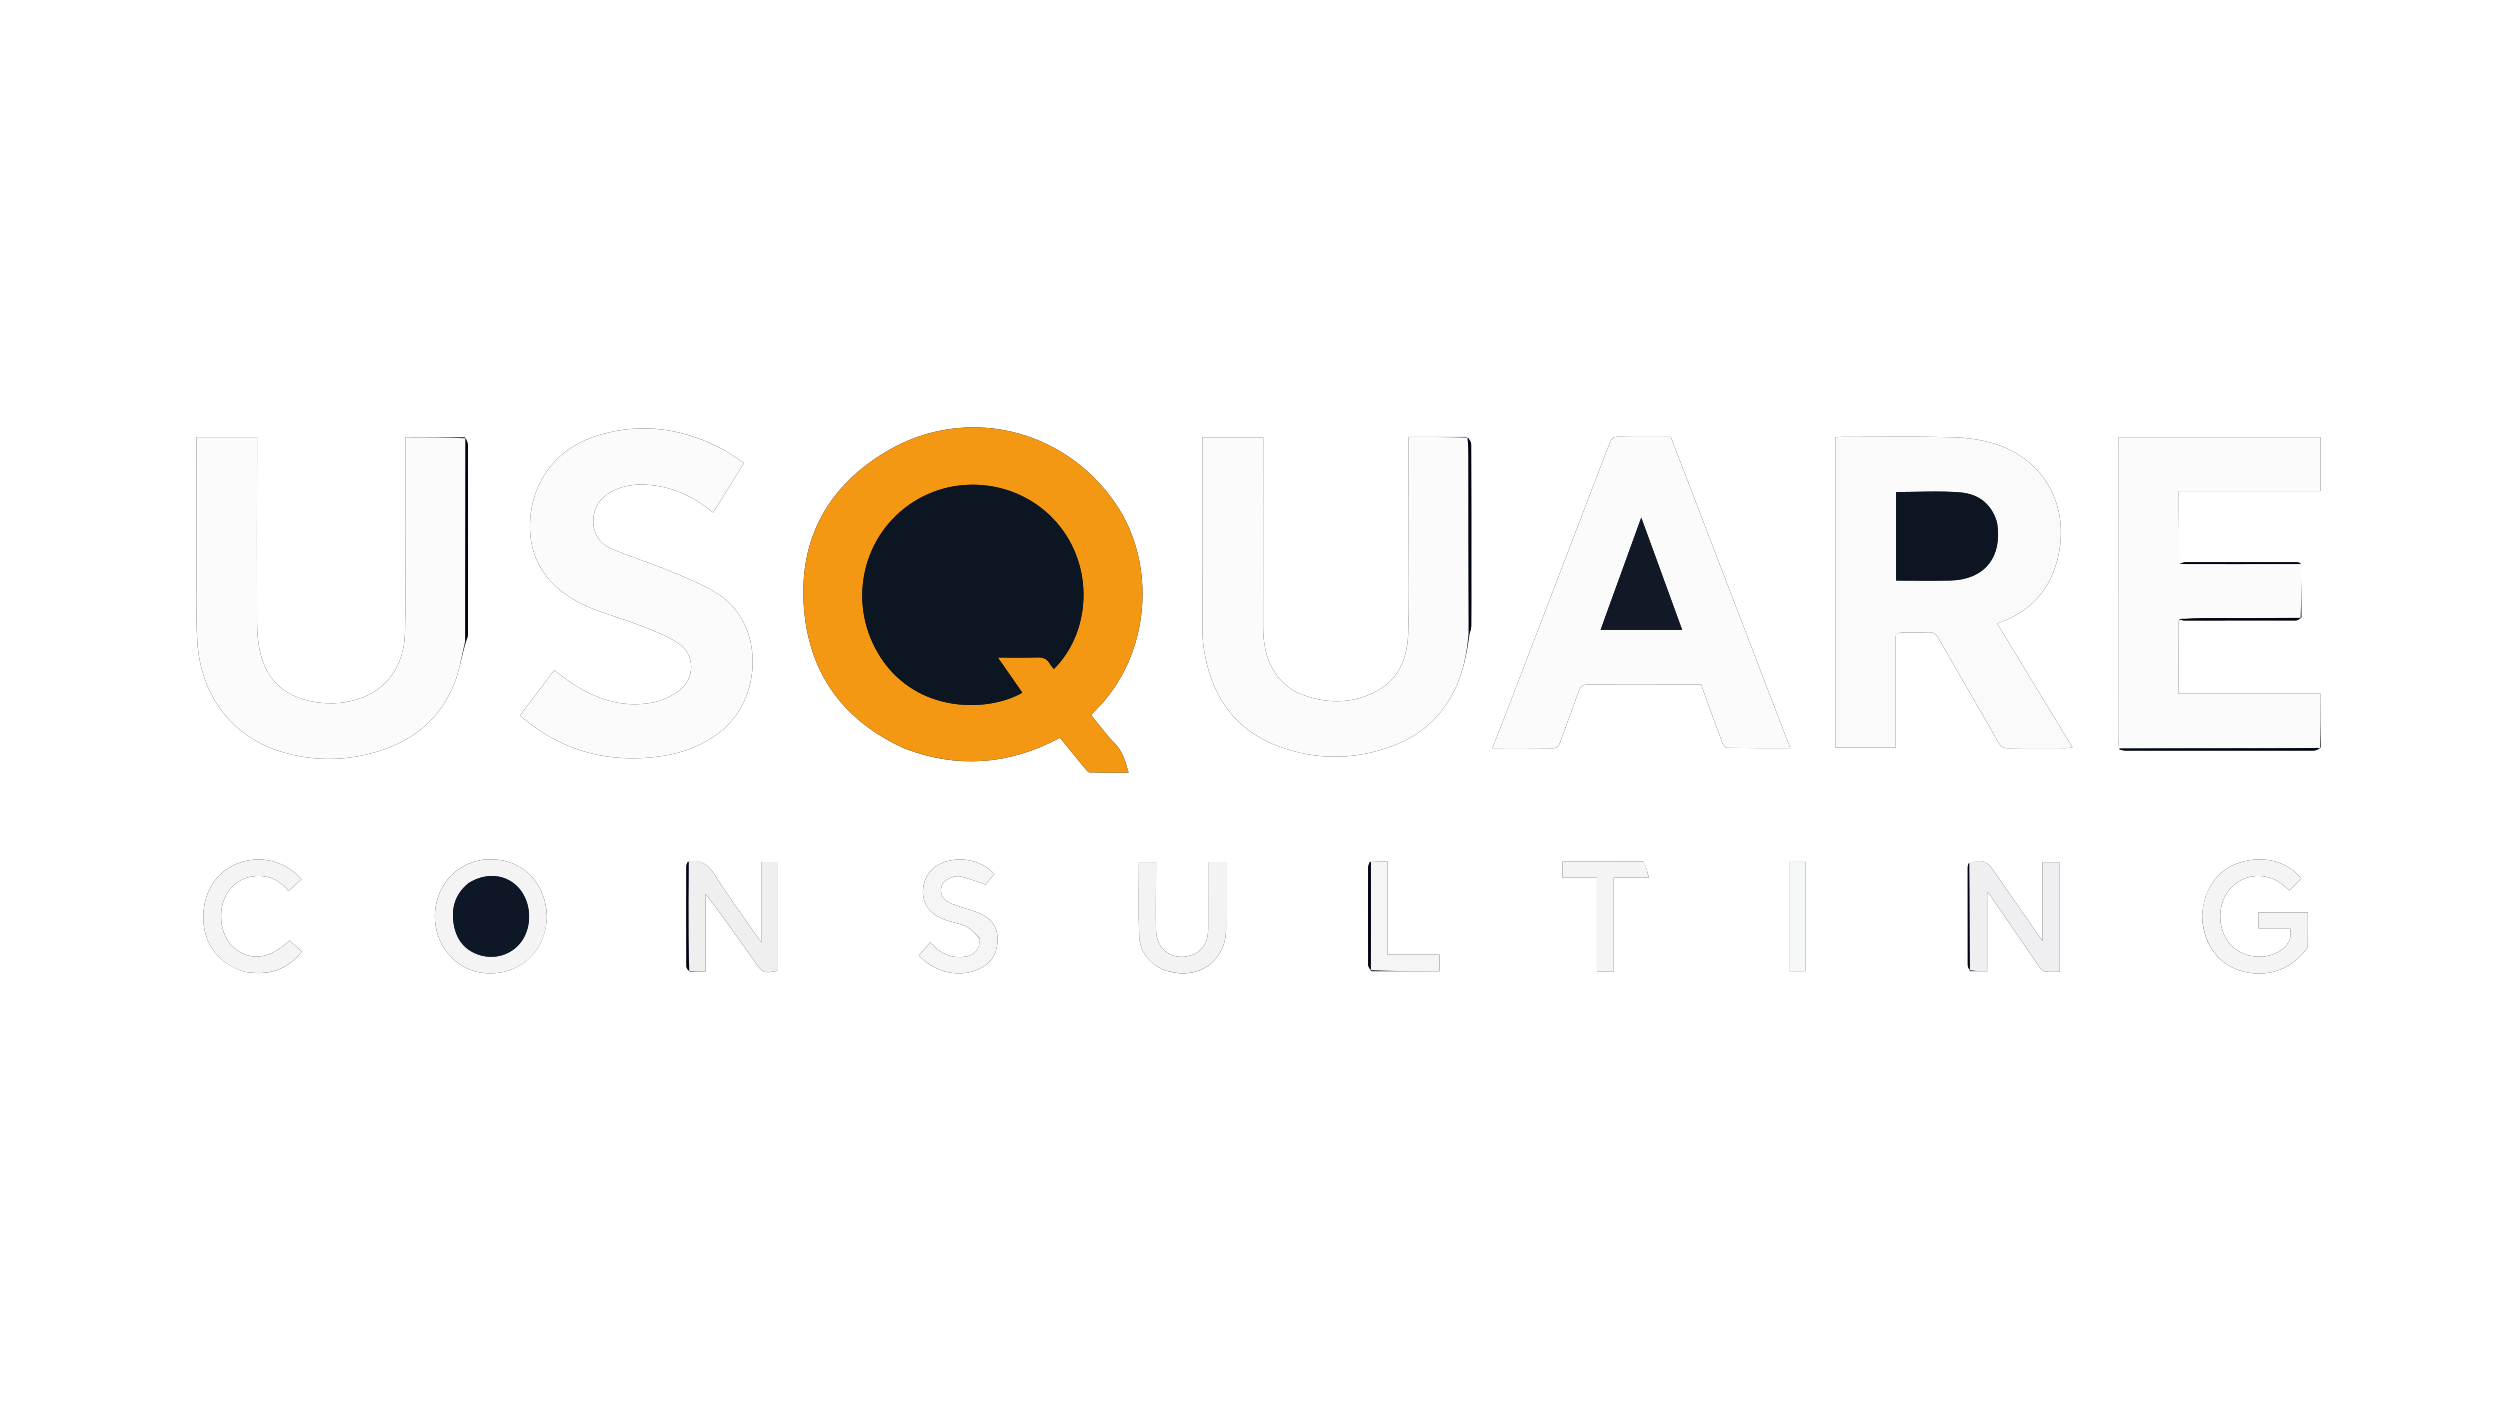
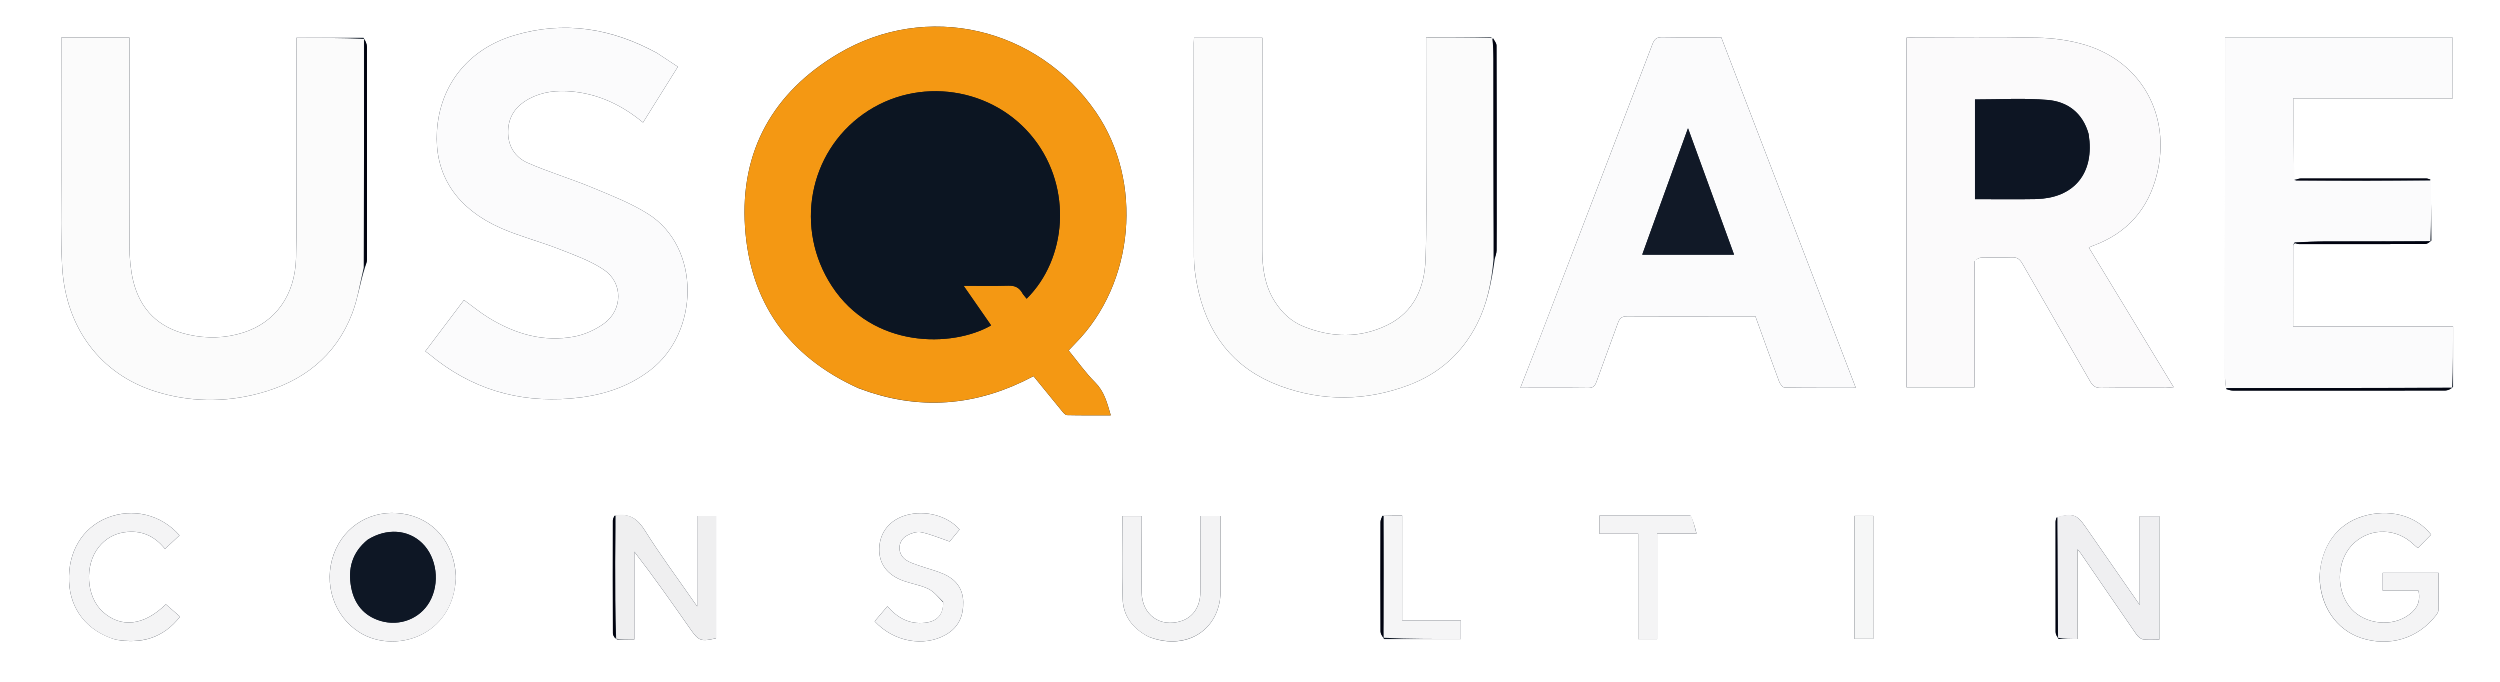
- <svg xmlns="http://www.w3.org/2000/svg" version="1.1" id="Layer_1" x="0px" y="0px" width="100%" viewBox="0 0 1672 941" enable-background="new 0 0 1672 941" xml:space="preserve">
+ <svg xmlns="http://www.w3.org/2000/svg" version="1.1" id="Layer_1" x="0px" y="0px" width="100%" viewBox="95 270 1485 405" enable-background="new 95 270 1485 405" xml:space="preserve">
  <path fill="#0C1522" opacity="1" stroke="none" d=" M916.039,576.437   C915.696,577.643 915.057,578.848 915.053,580.055   C914.991,601.761 914.982,623.467 915.067,645.173   C915.072,646.441 915.983,647.706 917.136,649.604   C932.346,649.604 947.555,649.604 962.753,649.604   C962.753,645.745 962.753,642.356 962.753,638.461   C951.071,638.461 939.713,638.461 927.85,638.461   C927.85,617.44 927.85,596.936 927.85,576.212   C923.857,576.212 920.384,576.212 916.039,576.437  M461.534,649.86   C464.669,649.86 467.804,649.86 471.769,649.86   C471.769,632.203 471.769,614.938 471.769,597.674   C483.586,612.967 494.383,628.36 505.151,643.772   C509.991,650.699 511.472,651.247 520.317,649.129   C520.317,624.901 520.317,600.686 520.317,576.503   C516.442,576.503 513.016,576.503 509.105,576.503   C509.105,594.146 509.105,611.492 509.105,630.19   C507.78,628.326 507.234,627.574 506.705,626.811   C497.121,612.997 487.067,599.476 478.157,585.239   C473.752,578.199 468.872,574.638 459.876,576.443   C459.591,577.352 459.06,578.26 459.058,579.17   C459.009,601.527 458.99,623.885 459.086,646.242   C459.091,647.47 460.142,648.693 461.534,649.86  M1316.488,577.53   C1316.331,578.334 1316.036,579.138 1316.036,579.943   C1316.009,601.756 1315.996,623.569 1316.058,645.382   C1316.062,646.597 1316.734,647.811 1317.717,649.559   C1321.297,649.559 1324.877,649.559 1329.014,649.559   C1329.014,631.917 1329.014,614.592 1329.014,596.288   C1330.13,597.633 1330.567,598.083 1330.917,598.593   C1341.933,614.67 1352.91,630.775 1364.008,646.796   C1364.925,648.12 1366.555,649.542 1368.028,649.763   C1371.08,650.221 1374.249,649.902 1377.608,649.902   C1377.608,625.161 1377.608,600.927 1377.608,576.583   C1373.757,576.583 1370.227,576.583 1366.008,576.583   C1366.008,594.044 1366.008,611.154 1366.008,629.369   C1354.712,613.104 1344.153,597.938 1333.638,582.742   C1328.706,575.614 1326.103,574.662 1316.488,577.53  M1539.271,412.939   C1539.207,401.039 1539.143,389.138 1538.534,376.571   C1537.743,376.388 1536.951,376.045 1536.16,376.044   C1511.308,376.01 1486.457,375.995 1461.606,376.051   C1460.398,376.054 1459.191,376.724 1457.176,376.716   C1457.176,360.777 1457.176,344.838 1457.176,328.417   C1489.058,328.417 1520.461,328.417 1551.927,328.417   C1551.927,316.158 1551.927,304.387 1551.927,292.411   C1506.791,292.411 1461.918,292.411 1416.66,292.411   C1416.66,294.316 1416.66,295.961 1416.659,297.606   C1416.645,363.255 1416.627,428.904 1416.638,494.552   C1416.638,496.532 1416.946,498.511 1417.5,501.254   C1418.765,501.5 1420.029,501.961 1421.294,501.962   C1463.345,501.999 1505.396,502.006 1547.446,501.938   C1548.936,501.935 1550.425,501.125 1552.115,499.878   C1552.115,488.085 1552.115,476.292 1552.115,463.948   C1520.327,463.948 1488.793,463.948 1457.092,463.948   C1457.092,447.584 1457.081,431.773 1457.129,415.962   C1457.131,415.285 1457.686,414.611 1458.564,414.542   C1459.205,414.687 1459.846,414.957 1460.488,414.957   C1485.478,414.982 1510.468,415 1535.458,414.929   C1536.608,414.925 1537.754,414.087 1539.271,412.939  M980.75,292.234   C967.99,292.234 955.23,292.234 942.096,292.234   C942.096,296.109 942.093,299.416 942.096,302.723   C942.119,323.546 942.182,344.369 942.155,365.192   C942.13,384.848 942.526,404.524 941.778,424.154   C941.142,440.833 934.992,455.318 919.045,463.097   C902.732,471.055 885.852,470.63 869.152,463.849   C861.996,460.944 856.546,455.816 852.392,449.37   C846.298,439.913 844.76,429.304 844.769,418.316   C844.803,378.003 844.81,337.689 844.827,297.375   C844.827,295.767 844.827,294.159 844.827,292.464   C831.023,292.464 817.781,292.464 804.276,292.464   C804.206,293.679 804.103,294.643 804.103,295.607   C804.104,337.92 804.053,380.233 804.199,422.545   C804.217,427.837 804.919,433.194 805.911,438.404   C811.461,467.539 827.09,488.821 855.395,499.258   C880.711,508.592 906.338,508.29 931.614,498.827   C949.797,492.019 963.53,479.876 972.356,462.444   C978.474,450.362 980.987,437.339 982.915,423.749   C983.272,422.058 983.925,420.37 983.94,418.676   C984.034,407.882 983.987,397.087 983.988,386.293   C983.989,356.566 984.029,326.839 983.892,297.113   C983.884,295.44 982.42,293.775 980.75,292.234  M310.949,292.45   C297.71,292.45 284.472,292.45 271.067,292.45   C271.067,319.583 271.082,346.235 271.061,372.887   C271.048,389.714 271.323,406.55 270.851,423.365   C270.233,445.416 258.626,461.43 239.626,467.518   C228.725,471.01 217.663,471.248 206.569,468.698   C189.374,464.746 178.354,454.091 174.172,437.039   C172.527,430.329 171.935,423.215 171.905,416.281   C171.739,377.796 171.893,339.309 171.937,300.823   C171.941,298.047 171.938,295.271 171.938,292.352   C158.219,292.352 145.125,292.352 131.398,292.352   C131.398,294.814 131.399,297.107 131.398,299.4   C131.387,325.224 131.321,351.048 131.385,376.871   C131.429,394.194 130.913,411.561 131.957,428.83   C134.139,464.934 154.729,492.098 186.903,502.377   C207.247,508.876 227.971,509.197 248.516,503.781   C274.63,496.896 294.401,481.84 304.257,456.026   C307.549,447.406 308.846,438.025 311.828,428.778   C312.216,427.267 312.939,425.756 312.942,424.244   C313.003,382.112 313.006,339.98 312.932,297.848   C312.929,296.185 312.062,294.525 310.949,292.45  M604.936,500.591   C640.517,514.172 675.011,511.513 708.916,493.43   C714.413,500.193 719.938,507.046 725.544,513.832   C726.454,514.935 727.697,516.534 728.823,516.564   C737.368,516.794 745.922,516.69 754.776,516.69   C752.608,509.172 750.893,502.491 745.443,497.062   C739.716,491.356 735.023,484.611 729.741,478.153   C731.216,476.599 732.437,475.267 733.707,473.983   C768.912,438.423 774.293,377.857 745.913,336.547   C711.313,286.184 645.501,270.754 592.979,301.874   C554.311,324.786 534.564,359.637 537.545,404.773   C540.486,449.311 563.072,481.656 604.936,500.591  M1267.873,424.688   C1269.171,424.114 1270.454,423.085 1271.768,423.043   C1277.763,422.855 1283.776,423.151 1289.762,422.852   C1293.066,422.687 1294.721,423.851 1296.351,426.708   C1309.632,449.997 1323.163,473.142 1336.483,496.409   C1338.055,499.155 1339.634,500.485 1343.019,500.426   C1355.847,500.202 1368.682,500.356 1381.515,500.336   C1382.901,500.334 1384.286,500.119 1386.135,499.965   C1369.166,472.023 1352.529,444.632 1335.771,417.039   C1336.969,416.516 1337.551,416.224 1338.158,416.002   C1358.526,408.543 1371.22,394.203 1376.295,373.176   C1384.659,338.525 1367.028,306.6 1333.338,296.575   C1324.361,293.903 1314.705,292.614 1305.32,292.392   C1281,291.818 1256.658,292.188 1232.326,292.197   C1230.738,292.198 1229.151,292.333 1227.438,292.412   C1227.438,361.841 1227.438,430.796 1227.438,500.019   C1240.999,500.019 1254.351,500.019 1267.865,500.019   C1267.865,474.979 1267.865,450.319 1267.873,424.688  M1007.911,475.31   C1004.733,483.43 1001.555,491.55 998.113,500.343   C1011.992,500.343 1025.111,500.218 1038.225,500.433   C1041.391,500.485 1042.432,499.231 1043.388,496.534   C1047.495,484.942 1051.933,473.467 1056.04,461.875   C1057.082,458.935 1058.478,457.845 1061.713,457.871   C1080.868,458.025 1100.025,457.922 1119.182,457.908   C1125.327,457.904 1131.472,457.908 1137.705,457.908   C1142.443,470.996 1147.031,483.842 1151.802,496.619   C1152.338,498.055 1153.891,500.154 1155.003,500.173   C1168.924,500.416 1182.851,500.332 1197.322,500.332   C1170.546,430.575 1144.024,361.48 1117.426,292.188   C1105.852,292.188 1094.198,292.336 1082.553,292.095   C1079.151,292.025 1077.766,293.05 1076.541,296.261   C1053.835,355.734 1030.967,415.146 1007.911,475.31  M485.117,301.398   C458.206,286.72 429.977,282.121 400.281,291.056   C373.141,299.223 356.279,320.487 354.553,347.839   C352.921,373.692 366.004,393.96 392.9,405.663   C404.007,410.496 415.882,413.531 427.182,417.961   C436.261,421.52 445.727,424.869 453.714,430.251   C465.194,437.987 464.975,454.071 453.723,462.223   C448.639,465.907 442.311,468.746 436.157,469.92   C417.953,473.39 401.139,468.399 385.581,458.967   C380.377,455.811 375.65,451.87 370.611,448.221   C363.013,458.291 355.504,468.241 347.659,478.639   C348.51,479.276 349.327,479.831 350.081,480.461   C374.46,500.819 402.595,509.354 434.092,506.701   C451.268,505.255 467.368,500.575 481.368,489.789   C510.511,467.337 511.483,416.887 479.89,397.031   C469.582,390.552 457.951,386.045 446.631,381.344   C434.065,376.124 420.939,372.222 408.489,366.762   C400.897,363.431 396.601,356.647 396.804,347.905   C397.009,339.085 401.571,332.825 409.142,328.737   C417.188,324.392 425.932,323.505 434.876,324.37   C450.749,325.906 464.511,332.477 476.958,342.765   C483.881,331.685 490.635,320.878 497.647,309.656   C493.456,306.894 489.592,304.347 485.117,301.398  M1472.809,612.522   C1473.059,629.83 1482.613,643.969 1497.394,648.907   C1514.183,654.516 1531.311,649.36 1542.061,635.401   C1542.734,634.527 1543.418,633.366 1543.435,632.327   C1543.554,625.048 1543.498,617.767 1543.498,610.27   C1532.358,610.27 1521.458,610.27 1510.356,610.27   C1510.356,613.773 1510.356,616.991 1510.356,620.843   C1517.679,620.843 1524.748,620.843 1531.588,620.843   C1533.202,628.473 1529.641,633.008 1524.139,636.341   C1513.304,642.905 1497.604,639.907 1490.343,630.045   C1481.925,618.613 1483.452,601.222 1493.663,592.221   C1503.722,583.354 1518.613,583.794 1528.492,593.233   C1529.281,593.987 1530.159,594.647 1531.214,595.535   C1534.006,592.705 1536.551,590.124 1539.074,587.565   C1530.018,576.021 1513.864,571.847 1498.075,576.819   C1483.15,581.518 1473.81,594.368 1472.809,612.522  M365.774,613.449   C365.773,612.949 365.796,612.448 365.768,611.95   C364.645,592.132 352.347,577.836 334.089,575.119   C315.935,572.418 299.414,582.15 293.262,599.169   C286.918,616.723 293.379,636.129 308.615,645.674   C329.072,658.49 363.965,648.444 365.774,613.449  M777.358,648.253   C797.48,656.184 816.468,646.474 819.63,626.47   C820.222,622.721 819.975,618.828 819.986,615   C820.023,602.215 820,589.429 820,576.495   C815.812,576.495 812.087,576.495 807.998,576.495   C807.998,578.597 807.997,580.401 807.999,582.206   C808.008,595.371 808.071,608.536 808.008,621.701   C807.967,630.255 803.779,636.524 796.802,638.843   C784.298,642.998 773.348,635.291 773.138,621.862   C772.932,608.701 773.148,595.533 773.178,582.368   C773.182,580.427 773.178,578.486 773.178,576.545   C768.969,576.545 765.402,576.545 761.712,576.545   C761.712,593.162 761.315,609.478 761.859,625.762   C762.194,635.782 767.668,643.265 777.358,648.253  M655.288,627.873   C655.399,635.104 651.701,639.155 644.356,639.947   C635.18,640.937 628.064,637.049 622.13,630.138   C619.396,633.358 616.957,636.23 614.55,639.065   C625.772,651.166 643.579,654.484 656.681,647.098   C664.288,642.81 667.336,636.059 667.151,627.547   C666.974,619.423 662.618,614.086 655.582,610.971   C650.895,608.896 645.821,607.708 640.967,605.991   C638.32,605.055 635.518,604.22 633.229,602.68   C627.835,599.05 627.997,591.386 633.647,588.164   C636.113,586.758 639.519,585.588 642.122,586.127   C647.741,587.291 653.117,589.628 659.102,591.658   C660.56,589.893 662.779,587.205 664.993,584.524   C657.844,576.366 644.717,572.823 633.423,575.971   C623.607,578.707 617.621,586.021 617.279,595.695   C616.962,604.696 621.912,611.527 631.633,615.016   C636.481,616.756 641.739,617.533 646.337,619.737   C649.669,621.335 652.219,624.563 655.288,627.873  M163.701,649.939   C178.934,652.679 191.891,649.112 201.944,636.299   C198.96,633.702 196.231,631.327 193.513,628.961   C180.472,641.694 166.896,643.235 155.986,633.339   C146.161,624.426 145.015,605.689 153.688,594.915   C157.604,590.051 162.679,587.092 168.884,586.17   C178.771,584.702 186.752,588.263 193.003,596.042   C196.193,593.075 198.923,590.534 201.632,588.012   C190.601,575.464 173.611,571.521 158.514,577.636   C143.872,583.568 135.351,597.823 136.012,615.284   C136.642,631.954 146.61,644.768 163.701,649.939  M1099.102,576.302   C1081.148,576.302 1063.194,576.302 1045.007,576.302   C1045.007,579.99 1045.007,583.24 1045.007,587.028   C1052.622,587.028 1060.024,587.028 1068.052,587.028   C1068.052,608.266 1068.052,628.974 1068.052,649.613   C1072.114,649.613 1075.527,649.613 1079.286,649.613   C1079.286,628.699 1079.286,608.073 1079.286,586.979   C1086.889,586.979 1094.148,586.979 1102.738,586.979   C1101.711,582.943 1100.867,579.626 1099.102,576.302  M1196.532,603.5   C1196.532,618.896 1196.532,634.292 1196.532,649.473   C1200.736,649.473 1204.295,649.473 1207.697,649.473   C1207.697,624.871 1207.697,600.695 1207.697,576.462   C1203.902,576.462 1200.481,576.462 1196.536,576.462   C1196.536,585.277 1196.536,593.888 1196.532,603.5  z" />
  <path fill="#F49813" opacity="1" stroke="none" d=" M604.595,500.417   C563.072,481.656 540.486,449.311 537.545,404.773   C534.564,359.637 554.311,324.786 592.979,301.874   C645.501,270.754 711.313,286.184 745.913,336.547   C774.293,377.857 768.912,438.423 733.707,473.983   C732.437,475.267 731.216,476.599 729.741,478.153   C735.023,484.611 739.716,491.356 745.443,497.062   C750.893,502.491 752.608,509.172 754.776,516.69   C745.922,516.69 737.368,516.794 728.823,516.564   C727.697,516.534 726.454,514.935 725.544,513.832   C719.938,507.046 714.413,500.193 708.916,493.43   C675.011,511.513 640.517,514.172 604.595,500.417  M702.716,444.796   C703.409,445.663 704.102,446.531 704.816,447.426   C728.597,423.886 732.091,381.931 709.189,352.522   C685.139,321.64 640.081,314.956 607.936,337.677   C575.29,360.752 566.865,405.809 589.12,439.887   C613.44,477.125 660.577,476.537 683.706,463.275   C678.436,455.693 673.176,448.127 667.353,439.75   C676.883,439.75 685.339,439.946 693.779,439.664   C697.727,439.532 700.52,440.636 702.716,444.796  z" />
  <path fill="#FBFAFB" opacity="1" stroke="none" d=" M1267.869,425.173   C1267.865,450.319 1267.865,474.979 1267.865,500.019   C1254.351,500.019 1240.999,500.019 1227.438,500.019   C1227.438,430.796 1227.438,361.841 1227.438,292.412   C1229.151,292.333 1230.738,292.198 1232.326,292.197   C1256.658,292.188 1281,291.818 1305.32,292.392   C1314.705,292.614 1324.361,293.903 1333.338,296.575   C1367.028,306.6 1384.659,338.525 1376.295,373.176   C1371.22,394.203 1358.526,408.543 1338.158,416.002   C1337.551,416.224 1336.969,416.516 1335.771,417.039   C1352.529,444.632 1369.166,472.023 1386.135,499.965   C1384.286,500.119 1382.901,500.334 1381.515,500.336   C1368.682,500.356 1355.847,500.202 1343.019,500.426   C1339.634,500.485 1338.055,499.155 1336.483,496.409   C1323.163,473.142 1309.632,449.997 1296.351,426.708   C1294.721,423.851 1293.066,422.687 1289.762,422.852   C1283.776,423.151 1277.763,422.855 1271.768,423.043   C1270.454,423.085 1269.171,424.114 1267.869,425.173  M1335.564,349.41   C1332.155,337.136 1323.199,330.421 1311.412,329.396   C1297.122,328.153 1282.642,329.101 1268.141,329.101   C1268.141,348.783 1268.141,368.467 1268.141,388.267   C1280.453,388.267 1292.421,388.487 1304.379,388.219   C1327.099,387.71 1339.356,372.763 1335.564,349.41  z" />
  <path fill="#FBFBFB" opacity="1" stroke="none" d=" M311.055,428.992   C308.846,438.025 307.549,447.406 304.257,456.026   C294.401,481.84 274.63,496.896 248.516,503.781   C227.971,509.197 207.247,508.876 186.903,502.377   C154.729,492.098 134.139,464.934 131.957,428.83   C130.913,411.561 131.429,394.194 131.385,376.871   C131.321,351.048 131.387,325.224 131.398,299.4   C131.399,297.107 131.398,294.814 131.398,292.352   C145.125,292.352 158.219,292.352 171.938,292.352   C171.938,295.271 171.941,298.047 171.937,300.823   C171.893,339.309 171.739,377.796 171.905,416.281   C171.935,423.215 172.527,430.329 174.172,437.039   C178.354,454.091 189.374,464.746 206.569,468.698   C217.663,471.248 228.725,471.01 239.626,467.518   C258.626,461.43 270.233,445.416 270.851,423.365   C271.323,406.55 271.048,389.714 271.061,372.887   C271.082,346.235 271.067,319.583 271.067,292.45   C284.472,292.45 297.71,292.45 311.201,293.132   C311.32,338.873 311.188,383.932 311.055,428.992  z" />
  <path fill="#FBFBFB" opacity="1" stroke="none" d=" M982.162,423.985   C980.987,437.339 978.474,450.362 972.356,462.444   C963.53,479.876 949.797,492.019 931.614,498.827   C906.338,508.29 880.711,508.592 855.395,499.258   C827.09,488.821 811.461,467.539 805.911,438.404   C804.919,433.194 804.217,427.837 804.199,422.545   C804.053,380.233 804.104,337.92 804.103,295.607   C804.103,294.643 804.206,293.679 804.276,292.464   C817.781,292.464 831.023,292.464 844.827,292.464   C844.827,294.159 844.827,295.767 844.827,297.375   C844.81,337.689 844.803,378.003 844.769,418.316   C844.76,429.304 846.298,439.913 852.392,449.37   C856.546,455.816 861.996,460.944 869.152,463.849   C885.852,470.63 902.732,471.055 919.045,463.097   C934.992,455.318 941.142,440.833 941.778,424.154   C942.526,404.524 942.13,384.848 942.155,365.192   C942.182,344.369 942.119,323.546 942.096,302.723   C942.093,299.416 942.096,296.109 942.096,292.234   C955.23,292.234 967.99,292.234 981.341,292.611   C982.004,296.97 982.136,300.952 982.138,304.934   C982.158,344.617 982.157,384.301 982.162,423.985  z" />
  <path fill="#FBFBFC" opacity="1" stroke="none" d=" M1008.022,474.94   C1030.967,415.146 1053.835,355.734 1076.541,296.261   C1077.766,293.05 1079.151,292.025 1082.553,292.095   C1094.198,292.336 1105.852,292.188 1117.426,292.188   C1144.024,361.48 1170.546,430.575 1197.322,500.332   C1182.851,500.332 1168.924,500.416 1155.003,500.173   C1153.891,500.154 1152.338,498.055 1151.802,496.619   C1147.031,483.842 1142.443,470.996 1137.705,457.908   C1131.472,457.908 1125.327,457.904 1119.182,457.908   C1100.025,457.922 1080.868,458.025 1061.713,457.871   C1058.478,457.845 1057.082,458.935 1056.04,461.875   C1051.933,473.467 1047.495,484.942 1043.388,496.534   C1042.432,499.231 1041.391,500.485 1038.225,500.433   C1025.111,500.218 1011.992,500.343 998.113,500.343   C1001.555,491.55 1004.733,483.43 1008.022,474.94  M1075.088,408.542   C1073.593,412.691 1072.097,416.84 1070.502,421.263   C1088.959,421.263 1106.765,421.263 1125.016,421.263   C1115.849,396.101 1106.884,371.491 1097.671,346.203   C1090.038,367.262 1082.69,387.534 1075.088,408.542  z" />
  <path fill="#FBFBFC" opacity="1" stroke="none" d=" M1539.079,377.238   C1539.143,389.138 1539.207,401.039 1538.631,413.199   C1517.27,413.441 1496.548,413.385 1475.827,413.433   C1469.878,413.446 1463.931,413.759 1457.983,413.935   C1457.686,414.611 1457.131,415.285 1457.129,415.962   C1457.081,431.773 1457.092,447.584 1457.092,463.948   C1488.793,463.948 1520.327,463.948 1552.115,463.948   C1552.115,476.292 1552.115,488.085 1551.555,500.224   C1506.366,500.544 1461.739,500.517 1417.111,500.491   C1416.946,498.511 1416.638,496.532 1416.638,494.552   C1416.627,428.904 1416.645,363.255 1416.659,297.606   C1416.66,295.961 1416.66,294.316 1416.66,292.411   C1461.918,292.411 1506.791,292.411 1551.927,292.411   C1551.927,304.387 1551.927,316.158 1551.927,328.417   C1520.461,328.417 1489.058,328.417 1457.176,328.417   C1457.176,344.838 1457.176,360.777 1458.031,377.039   C1485.617,377.321 1512.348,377.279 1539.079,377.238  z" />
  <path fill="#FBFBFC" opacity="1" stroke="none" d=" M485.422,301.599   C489.592,304.347 493.456,306.894 497.647,309.656   C490.635,320.878 483.881,331.685 476.958,342.765   C464.511,332.477 450.749,325.906 434.876,324.37   C425.932,323.505 417.188,324.392 409.142,328.737   C401.571,332.825 397.009,339.085 396.804,347.905   C396.601,356.647 400.897,363.431 408.489,366.762   C420.939,372.222 434.065,376.124 446.631,381.344   C457.951,386.045 469.582,390.552 479.89,397.031   C511.483,416.887 510.511,467.337 481.368,489.789   C467.368,500.575 451.268,505.255 434.092,506.701   C402.595,509.354 374.46,500.819 350.081,480.461   C349.327,479.831 348.51,479.276 347.659,478.639   C355.504,468.241 363.013,458.291 370.611,448.221   C375.65,451.87 380.377,455.811 385.581,458.967   C401.139,468.399 417.953,473.39 436.157,469.92   C442.311,468.746 448.639,465.907 453.723,462.223   C464.975,454.071 465.194,437.987 453.714,430.251   C445.727,424.869 436.261,421.52 427.182,417.961   C415.882,413.531 404.007,410.496 392.9,405.663   C366.004,393.96 352.921,373.692 354.553,347.839   C356.279,320.487 373.141,299.223 400.281,291.056   C429.977,282.121 458.206,286.72 485.422,301.599  z" />
  <path fill="#EFEFF1" opacity="1" stroke="none" d=" M1317.117,576.963   C1326.103,574.662 1328.706,575.614 1333.638,582.742   C1344.153,597.938 1354.712,613.104 1366.008,629.369   C1366.008,611.154 1366.008,594.044 1366.008,576.583   C1370.227,576.583 1373.757,576.583 1377.608,576.583   C1377.608,600.927 1377.608,625.161 1377.608,649.902   C1374.249,649.902 1371.08,650.221 1368.028,649.763   C1366.555,649.542 1364.925,648.12 1364.008,646.796   C1352.91,630.775 1341.933,614.67 1330.917,598.593   C1330.567,598.083 1330.13,597.633 1329.014,596.288   C1329.014,614.592 1329.014,631.917 1329.014,649.559   C1324.877,649.559 1321.297,649.559 1317.477,648.826   C1317.197,624.384 1317.157,600.673 1317.117,576.963  z" />
  <path fill="#EFEFF0" opacity="1" stroke="none" d=" M460.677,576.06   C468.872,574.638 473.752,578.199 478.157,585.239   C487.067,599.476 497.121,612.997 506.705,626.811   C507.234,627.574 507.78,628.326 509.105,630.19   C509.105,611.492 509.105,594.146 509.105,576.503   C513.016,576.503 516.442,576.503 520.317,576.503   C520.317,600.686 520.317,624.901 520.317,649.129   C511.472,651.247 509.991,650.699 505.151,643.772   C494.383,628.36 483.586,612.967 471.769,597.674   C471.769,614.938 471.769,632.203 471.769,649.86   C467.804,649.86 464.669,649.86 460.994,649.436   C460.425,633.951 460.353,618.889 460.383,603.828   C460.401,594.572 460.573,585.316 460.677,576.06  z" />
  <path fill="#F4F4F5" opacity="1" stroke="none" d=" M1472.811,612.047   C1473.81,594.368 1483.15,581.518 1498.075,576.819   C1513.864,571.847 1530.018,576.021 1539.074,587.565   C1536.551,590.124 1534.006,592.705 1531.214,595.535   C1530.159,594.647 1529.281,593.987 1528.492,593.233   C1518.613,583.794 1503.722,583.354 1493.663,592.221   C1483.452,601.222 1481.925,618.613 1490.343,630.045   C1497.604,639.907 1513.304,642.905 1524.139,636.341   C1529.641,633.008 1533.202,628.473 1531.588,620.843   C1524.748,620.843 1517.679,620.843 1510.356,620.843   C1510.356,616.991 1510.356,613.773 1510.356,610.27   C1521.458,610.27 1532.358,610.27 1543.498,610.27   C1543.498,617.767 1543.554,625.048 1543.435,632.327   C1543.418,633.366 1542.734,634.527 1542.061,635.401   C1531.311,649.36 1514.183,654.516 1497.394,648.907   C1482.613,643.969 1473.059,629.83 1472.811,612.047  z" />
  <path fill="#F4F4F5" opacity="1" stroke="none" d=" M365.773,613.901   C363.965,648.444 329.072,658.49 308.615,645.674   C293.379,636.129 286.918,616.723 293.262,599.169   C299.414,582.15 315.935,572.418 334.089,575.119   C352.347,577.836 364.645,592.132 365.768,611.95   C365.796,612.448 365.773,612.949 365.773,613.901  M313.305,590.701   C304.173,598.062 301.54,607.816 303.612,618.88   C305.468,628.787 311.207,635.878 321.09,638.815   C332.483,642.201 344.371,637.459 350.054,627.653   C356.489,616.551 354.55,601.086 345.654,592.543   C337.297,584.518 324.71,583.606 313.305,590.701  z" />
  <path fill="#F3F3F4" opacity="1" stroke="none" d=" M777.003,648.117   C767.668,643.265 762.194,635.782 761.859,625.762   C761.315,609.478 761.712,593.162 761.712,576.545   C765.402,576.545 768.969,576.545 773.178,576.545   C773.178,578.486 773.182,580.427 773.178,582.368   C773.148,595.533 772.932,608.701 773.138,621.862   C773.348,635.291 784.298,642.998 796.802,638.843   C803.779,636.524 807.967,630.255 808.008,621.701   C808.071,608.536 808.008,595.371 807.999,582.206   C807.997,580.401 807.998,578.597 807.998,576.495   C812.087,576.495 815.812,576.495 820,576.495   C820,589.429 820.023,602.215 819.986,615   C819.975,618.828 820.222,622.721 819.63,626.47   C816.468,646.474 797.48,656.184 777.003,648.117  z" />
  <path fill="#F5F5F6" opacity="1" stroke="none" d=" M655.203,627.468   C652.219,624.563 649.669,621.335 646.337,619.737   C641.739,617.533 636.481,616.756 631.633,615.016   C621.912,611.527 616.962,604.696 617.279,595.695   C617.621,586.021 623.607,578.707 633.423,575.971   C644.717,572.823 657.844,576.366 664.993,584.524   C662.779,587.205 660.56,589.893 659.102,591.658   C653.117,589.628 647.741,587.291 642.122,586.127   C639.519,585.588 636.113,586.758 633.647,588.164   C627.997,591.386 627.835,599.05 633.229,602.68   C635.518,604.22 638.32,605.055 640.967,605.991   C645.821,607.708 650.895,608.896 655.582,610.971   C662.618,614.086 666.974,619.423 667.151,627.547   C667.336,636.059 664.288,642.81 656.681,647.098   C643.579,654.484 625.772,651.166 614.55,639.065   C616.957,636.23 619.396,633.358 622.13,630.138   C628.064,637.049 635.18,640.937 644.356,639.947   C651.701,639.155 655.399,635.104 655.203,627.468  z" />
  <path fill="#F4F4F5" opacity="1" stroke="none" d=" M163.288,649.878   C146.61,644.768 136.642,631.954 136.012,615.284   C135.351,597.823 143.872,583.568 158.514,577.636   C173.611,571.521 190.601,575.464 201.632,588.012   C198.923,590.534 196.193,593.075 193.003,596.042   C186.752,588.263 178.771,584.702 168.884,586.17   C162.679,587.092 157.604,590.051 153.688,594.915   C145.015,605.689 146.161,624.426 155.986,633.339   C166.896,643.235 180.472,641.694 193.513,628.961   C196.231,631.327 198.96,633.702 201.944,636.299   C191.891,649.112 178.934,652.679 163.288,649.878  z" />
  <path fill="#F4F4F5" opacity="1" stroke="none" d=" M1099.562,576.306   C1100.867,579.626 1101.711,582.943 1102.738,586.979   C1094.148,586.979 1086.889,586.979 1079.286,586.979   C1079.286,608.073 1079.286,628.699 1079.286,649.613   C1075.527,649.613 1072.114,649.613 1068.052,649.613   C1068.052,628.974 1068.052,608.266 1068.052,587.028   C1060.024,587.028 1052.622,587.028 1045.007,587.028   C1045.007,583.24 1045.007,579.99 1045.007,576.302   C1063.194,576.302 1081.148,576.302 1099.562,576.306  z" />
  <path fill="#F5F5F6" opacity="1" stroke="none" d=" M916.912,576.212   C920.384,576.212 923.857,576.212 927.85,576.212   C927.85,596.936 927.85,617.44 927.85,638.461   C939.713,638.461 951.071,638.461 962.753,638.461   C962.753,642.356 962.753,645.745 962.753,649.604   C947.555,649.604 932.346,649.604 916.905,648.831   C916.701,645.396 916.745,642.735 916.752,640.074   C916.809,618.787 916.859,597.499 916.912,576.212  z" />
  <path fill="#F6F7F7" opacity="1" stroke="none" d=" M1196.534,603   C1196.536,593.888 1196.536,585.277 1196.536,576.462   C1200.481,576.462 1203.902,576.462 1207.697,576.462   C1207.697,600.695 1207.697,624.871 1207.697,649.473   C1204.295,649.473 1200.736,649.473 1196.532,649.473   C1196.532,634.292 1196.532,618.896 1196.534,603  z" />
  <path fill="#00020F" opacity="1" stroke="none" d=" M982.538,423.867   C982.157,384.301 982.158,344.617 982.138,304.934   C982.136,300.952 982.004,296.97 981.783,292.547   C982.42,293.775 983.884,295.44 983.892,297.113   C984.029,326.839 983.989,356.566 983.988,386.293   C983.987,397.087 984.034,407.882 983.94,418.676   C983.925,420.37 983.272,422.058 982.538,423.867  z" />
  <path fill="#00020F" opacity="1" stroke="none" d=" M311.442,428.885   C311.188,383.932 311.32,338.873 311.525,293.338   C312.062,294.525 312.929,296.185 312.932,297.848   C313.006,339.98 313.003,382.112 312.942,424.244   C312.939,425.756 312.216,427.267 311.442,428.885  z" />
  <path fill="#00020F" opacity="1" stroke="none" d=" M916.475,576.324   C916.859,597.499 916.809,618.787 916.752,640.074   C916.745,642.735 916.701,645.396 916.573,648.515   C915.983,647.706 915.072,646.441 915.067,645.173   C914.982,623.467 914.991,601.761 915.053,580.055   C915.057,578.848 915.696,577.643 916.475,576.324  z" />
  <path fill="#00020F" opacity="1" stroke="none" d=" M1417.306,500.872   C1461.739,500.517 1506.366,500.544 1551.454,500.631   C1550.425,501.125 1548.936,501.935 1547.446,501.938   C1505.396,502.006 1463.345,501.999 1421.294,501.962   C1420.029,501.961 1418.765,501.5 1417.306,500.872  z" />
  <path fill="#00020F" opacity="1" stroke="none" d=" M1458.273,414.239   C1463.931,413.759 1469.878,413.446 1475.827,413.433   C1496.548,413.385 1517.27,413.441 1538.447,413.548   C1537.754,414.087 1536.608,414.925 1535.458,414.929   C1510.468,415 1485.478,414.982 1460.488,414.957   C1459.846,414.957 1459.205,414.687 1458.273,414.239  z" />
  <path fill="#00020F" opacity="1" stroke="none" d=" M1538.806,376.905   C1512.348,377.279 1485.617,377.321 1458.435,377.223   C1459.191,376.724 1460.398,376.054 1461.606,376.051   C1486.457,375.995 1511.308,376.01 1536.16,376.044   C1536.951,376.045 1537.743,376.388 1538.806,376.905  z" />
  <path fill="#00020F" opacity="1" stroke="none" d=" M460.276,576.251   C460.573,585.316 460.401,594.572 460.383,603.828   C460.353,618.889 460.425,633.951 460.58,649.465   C460.142,648.693 459.091,647.47 459.086,646.242   C458.99,623.885 459.009,601.527 459.058,579.17   C459.06,578.26 459.591,577.352 460.276,576.251  z" />
  <path fill="#00020F" opacity="1" stroke="none" d=" M1316.803,577.247   C1317.157,600.673 1317.197,624.384 1317.166,648.56   C1316.734,647.811 1316.062,646.597 1316.058,645.382   C1315.996,623.569 1316.009,601.756 1316.036,579.943   C1316.036,579.138 1316.331,578.334 1316.803,577.247  z" />
  <path fill="#0C1522" opacity="1" stroke="none" d=" M702.494,444.488   C700.52,440.636 697.727,439.532 693.779,439.664   C685.339,439.946 676.883,439.75 667.353,439.75   C673.176,448.127 678.436,455.693 683.706,463.275   C660.577,476.537 613.44,477.125 589.12,439.887   C566.865,405.809 575.29,360.752 607.936,337.677   C640.081,314.956 685.139,321.64 709.189,352.522   C732.091,381.931 728.597,423.886 704.816,447.426   C704.102,446.531 703.409,445.663 702.494,444.488  z" />
  <path fill="#0D1523" opacity="1" stroke="none" d=" M1335.69,349.824   C1339.356,372.763 1327.099,387.71 1304.379,388.219   C1292.421,388.487 1280.453,388.267 1268.141,388.267   C1268.141,368.467 1268.141,348.783 1268.141,329.101   C1282.642,329.101 1297.122,328.153 1311.412,329.396   C1323.199,330.421 1332.155,337.136 1335.69,349.824  z" />
  <path fill="#111927" opacity="1" stroke="none" d=" M1075.215,408.174   C1082.69,387.534 1090.038,367.262 1097.671,346.203   C1106.884,371.491 1115.849,396.101 1125.016,421.263   C1106.765,421.263 1088.959,421.263 1070.502,421.263   C1072.097,416.84 1073.593,412.691 1075.215,408.174  z" />
  <path fill="#0E1725" opacity="1" stroke="none" d=" M313.588,590.47   C324.71,583.606 337.297,584.518 345.654,592.543   C354.55,601.086 356.489,616.551 350.054,627.653   C344.371,637.459 332.483,642.201 321.09,638.815   C311.207,635.878 305.468,628.787 303.612,618.88   C301.54,607.816 304.173,598.062 313.588,590.47  z" />
</svg>
